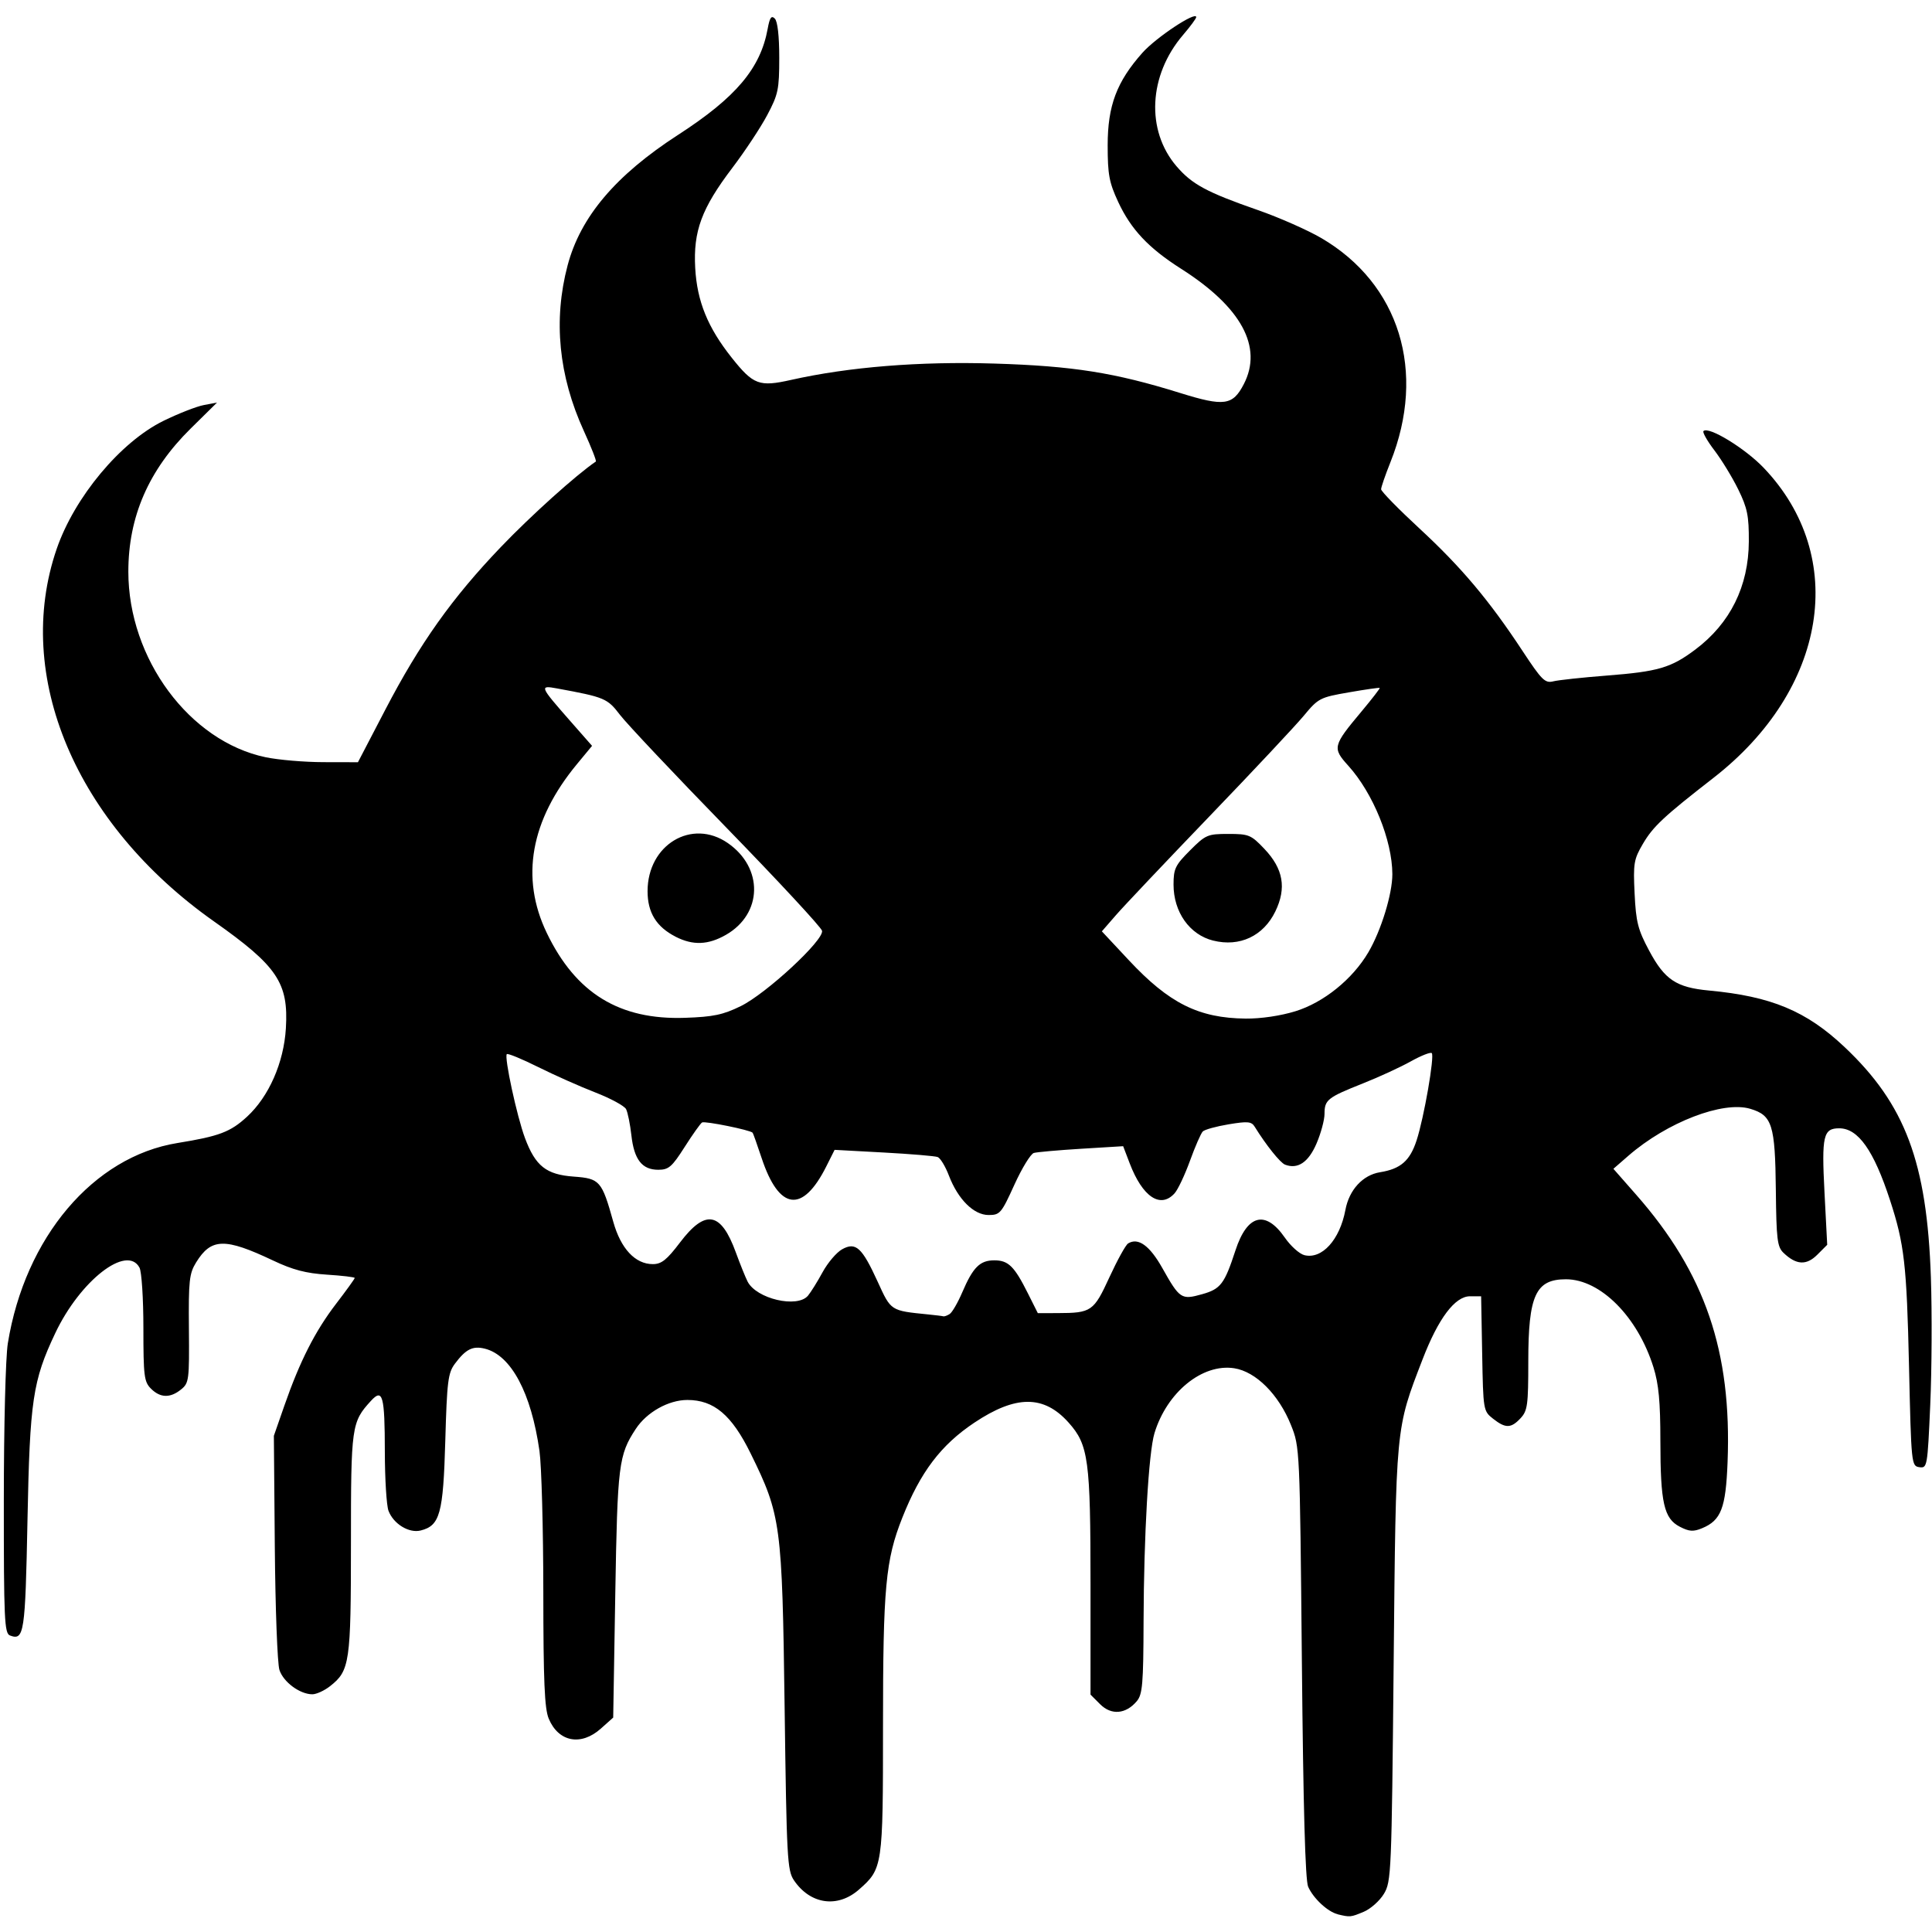
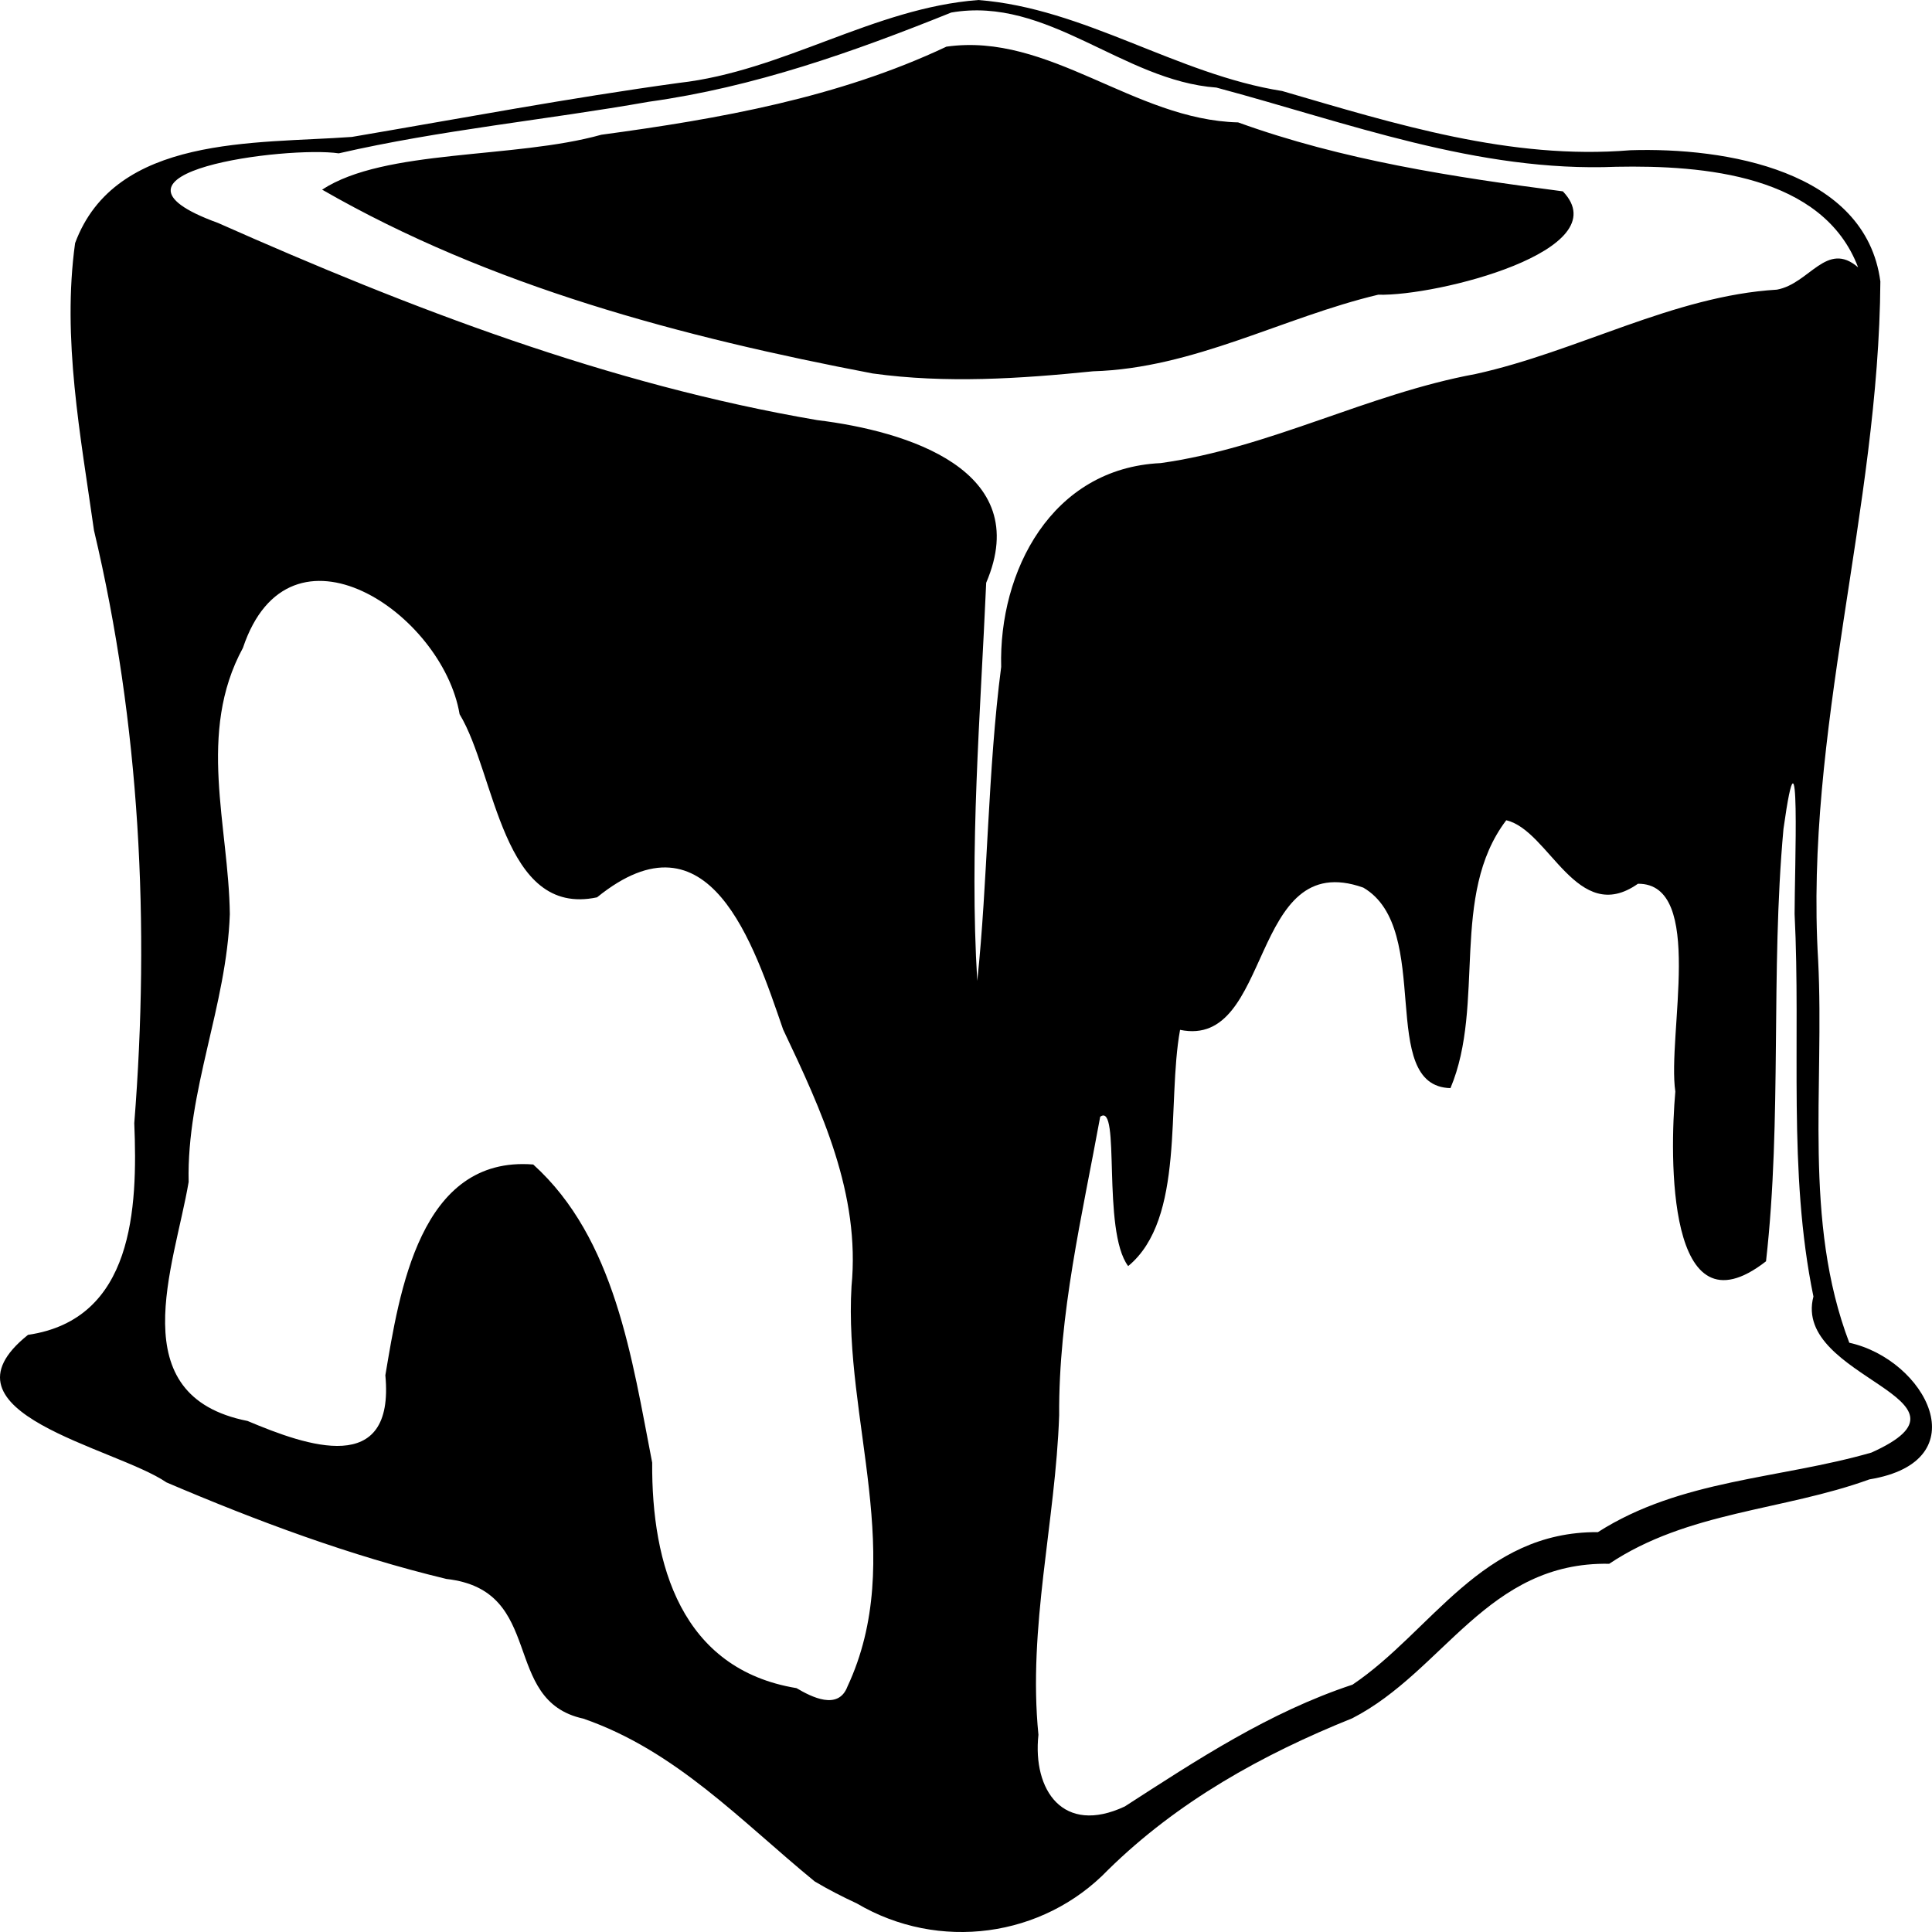
<svg xmlns="http://www.w3.org/2000/svg" width="100" height="100" version="1.1" viewBox="0 0 100 100" xml:space="preserve">
-   <path d="m69.238 99.079c-0.516-0.125-1.258-0.815-1.529-1.423-0.148-0.331-0.252-4.076-0.324-11.621-0.106-11.099-0.108-11.136-0.564-12.274-0.636-1.586-1.818-2.768-2.941-2.941-1.648-0.253-3.484 1.244-4.126 3.364-0.301 0.995-0.549 5.278-0.563 9.73-0.01 3.265-0.055 3.789-0.353 4.142-0.569 0.672-1.317 0.733-1.895 0.155l-0.498-0.498v-5.663c0-6.499-0.103-7.265-1.137-8.42-1.279-1.43-2.727-1.428-4.876 7e-3 -1.731 1.156-2.789 2.552-3.728 4.918-0.869 2.19-1 3.609-1 10.795 0 7.275-0.014 7.373-1.247 8.456-1.103 0.969-2.517 0.766-3.362-0.481-0.345-0.509-0.379-1.125-0.483-8.945-0.127-9.494-0.188-9.952-1.756-13.144-0.981-1.997-1.9-2.774-3.278-2.774-0.976 0-2.103 0.633-2.671 1.499-0.886 1.353-0.947 1.842-1.06 8.527l-0.108 6.413-0.638 0.57c-1.028 0.918-2.193 0.696-2.699-0.514-0.217-0.52-0.277-1.925-0.28-6.576-0.002-3.253-0.092-6.53-0.199-7.282-0.428-3.005-1.466-4.95-2.824-5.291-0.63-0.158-0.988 0.021-1.553 0.778-0.357 0.479-0.41 0.903-0.498 3.997-0.107 3.771-0.276 4.384-1.274 4.635-0.604 0.152-1.407-0.339-1.665-1.018-0.103-0.27-0.188-1.65-0.19-3.066-0.003-2.901-0.11-3.292-0.719-2.626-1.008 1.102-1.035 1.3-1.035 7.372-1e-6 6.173-0.061 6.594-1.077 7.393-0.296 0.233-0.711 0.423-0.921 0.423-0.645 1e-6 -1.504-0.636-1.704-1.262-0.105-0.326-0.212-3.186-0.239-6.355l-0.049-5.762 0.544-1.562c0.8-2.297 1.59-3.854 2.676-5.27 0.531-0.692 0.965-1.294 0.965-1.338 0-0.043-0.647-0.121-1.438-0.171-1.087-0.07-1.766-0.248-2.783-0.73-2.501-1.185-3.206-1.169-3.987 0.095-0.356 0.577-0.396 0.942-0.374 3.437 0.023 2.657 0.004 2.809-0.406 3.14-0.562 0.455-1.076 0.441-1.559-0.042-0.354-0.354-0.391-0.651-0.391-3.138 0-1.52-0.09-2.916-0.202-3.125-0.651-1.217-3.072 0.668-4.363 3.397-1.162 2.456-1.313 3.475-1.434 9.652-0.115 5.886-0.174 6.271-0.909 5.989-0.285-0.109-0.318-0.826-0.316-6.986 8.3081e-4 -3.865 0.091-7.418 0.207-8.133 0.888-5.484 4.426-9.663 8.776-10.369 2.17-0.352 2.745-0.57 3.606-1.363 1.132-1.043 1.903-2.799 2.01-4.575 0.142-2.355-0.439-3.218-3.724-5.535-7.161-5.051-10.397-12.715-8.139-19.279 0.923-2.682 3.306-5.539 5.529-6.629 0.771-0.378 1.71-0.745 2.086-0.816l0.684-0.129-1.368 1.349c-2.171 2.142-3.222 4.557-3.222 7.404 0 4.502 3.163 8.778 7.103 9.604 0.659 0.138 2.004 0.253 2.989 0.255l1.792 0.004 1.413-2.713c1.793-3.442 3.461-5.791 5.99-8.432 1.552-1.621 3.895-3.73 4.911-4.419 0.043-0.029-0.237-0.741-0.621-1.582-1.306-2.856-1.589-5.74-0.842-8.566 0.665-2.517 2.487-4.67 5.726-6.765 2.99-1.935 4.258-3.437 4.631-5.487 0.106-0.582 0.191-0.704 0.369-0.527 0.144 0.144 0.23 0.906 0.23 2.027-5.57e-4 1.644-0.054 1.897-0.623 2.969-0.342 0.645-1.156 1.875-1.808 2.734-1.589 2.094-2.025 3.272-1.919 5.18 0.096 1.725 0.648 3.08 1.892 4.645 1.116 1.404 1.42 1.517 3.071 1.147 2.995-0.672 6.652-0.966 10.521-0.846 4.073 0.126 6.224 0.467 9.617 1.523 2.279 0.71 2.722 0.648 3.294-0.458 0.995-1.924-0.127-3.988-3.245-5.971-1.686-1.072-2.597-2.041-3.257-3.461-0.468-1.008-0.544-1.417-0.544-2.93 0-2.051 0.466-3.291 1.801-4.792 0.703-0.79 2.782-2.168 2.782-1.843 0 0.07-0.307 0.486-0.682 0.924-1.786 2.087-1.929 4.937-0.34 6.793 0.802 0.937 1.568 1.35 4.212 2.27 1.092 0.38 2.569 1.032 3.282 1.448 4.052 2.367 5.455 6.916 3.579 11.606-0.264 0.661-0.481 1.289-0.481 1.397s0.895 1.022 1.989 2.034c2.164 2.002 3.604 3.712 5.331 6.335 0.998 1.515 1.165 1.68 1.591 1.573 0.262-0.066 1.507-0.2 2.765-0.298 2.67-0.208 3.325-0.4 4.586-1.346 1.809-1.357 2.76-3.278 2.771-5.594 0.006-1.33-0.075-1.731-0.548-2.696-0.306-0.624-0.861-1.533-1.233-2.021-0.373-0.488-0.627-0.938-0.566-0.999 0.262-0.262 2.154 0.893 3.119 1.905 4.398 4.61 3.282 11.473-2.61 16.052-2.569 1.997-3.119 2.511-3.644 3.407-0.471 0.803-0.506 1.013-0.43 2.575 0.071 1.474 0.171 1.867 0.75 2.95 0.808 1.512 1.405 1.91 3.104 2.069 3.219 0.301 5.033 1.057 7.01 2.922 3.145 2.967 4.269 5.963 4.471 11.923 0.062 1.826 0.047 4.797-0.033 6.603-0.142 3.205-0.155 3.281-0.563 3.223-0.412-0.059-0.42-0.137-0.536-5.235-0.119-5.249-0.242-6.32-0.986-8.594-0.842-2.574-1.647-3.711-2.627-3.711-0.825 0-0.914 0.386-0.762 3.306l0.141 2.724-0.513 0.513c-0.564 0.564-1.091 0.534-1.75-0.098-0.322-0.308-0.369-0.697-0.396-3.251-0.036-3.384-0.187-3.863-1.322-4.203-1.412-0.423-4.313 0.694-6.31 2.43l-0.776 0.675 1.182 1.345c3.566 4.059 4.949 8.106 4.728 13.833-0.092 2.388-0.335 3.018-1.32 3.426-0.453 0.188-0.667 0.173-1.153-0.078-0.821-0.425-1.003-1.229-1.005-4.441-8.29e-4 -2.032-0.086-2.94-0.357-3.809-0.818-2.62-2.746-4.558-4.533-4.558-1.566 1e-6 -1.947 0.831-1.947 4.254 0 2.255-0.04 2.552-0.398 2.936-0.495 0.531-0.778 0.536-1.426 0.027-0.504-0.397-0.51-0.431-0.563-3.369l-0.054-2.968h-0.576c-0.777 0-1.638 1.144-2.453 3.259-1.405 3.645-1.379 3.365-1.499 15.784-0.105 10.842-0.122 11.253-0.505 11.888-0.218 0.361-0.688 0.779-1.044 0.928-0.675 0.282-0.706 0.285-1.344 0.131zm-20.081-31.068c0.128-0.081 0.419-0.585 0.649-1.12 0.557-1.3 0.914-1.656 1.659-1.656 0.727 0 1.034 0.302 1.739 1.709l0.514 1.025 1.022-0.003c1.754-0.005 1.869-0.085 2.684-1.857 0.407-0.884 0.841-1.671 0.966-1.748 0.52-0.321 1.115 0.106 1.77 1.27 0.902 1.603 0.986 1.659 2.058 1.358 0.963-0.27 1.16-0.528 1.729-2.269 0.609-1.863 1.554-2.106 2.558-0.658 0.3 0.434 0.754 0.84 1.007 0.904 0.91 0.228 1.835-0.789 2.126-2.341 0.195-1.042 0.899-1.807 1.795-1.951 1.062-0.171 1.543-0.589 1.888-1.642 0.383-1.169 0.94-4.371 0.787-4.523-0.063-0.063-0.553 0.13-1.088 0.429-0.536 0.299-1.649 0.812-2.474 1.139-1.836 0.729-1.989 0.85-1.989 1.575 0 0.316-0.187 1.01-0.416 1.541-0.418 0.971-0.971 1.341-1.627 1.089-0.251-0.096-0.982-1.011-1.571-1.963-0.167-0.271-0.361-0.289-1.353-0.124-0.637 0.106-1.237 0.272-1.334 0.369-0.097 0.097-0.396 0.78-0.663 1.518-0.268 0.738-0.626 1.495-0.796 1.683-0.731 0.809-1.658 0.192-2.323-1.548l-0.34-0.89-2.162 0.132c-1.189 0.073-2.296 0.171-2.461 0.218-0.164 0.047-0.618 0.789-1.009 1.649-0.671 1.478-0.744 1.563-1.332 1.563-0.769 0-1.585-0.812-2.056-2.044-0.181-0.473-0.442-0.904-0.58-0.957-0.138-0.053-1.395-0.158-2.793-0.234l-2.542-0.138-0.43 0.857c-1.227 2.443-2.442 2.289-3.345-0.426-0.23-0.691-0.44-1.284-0.468-1.317-0.112-0.138-2.477-0.618-2.618-0.531-0.084 0.052-0.49 0.624-0.902 1.271-0.656 1.03-0.826 1.177-1.364 1.177-0.839 0-1.25-0.525-1.391-1.78-0.065-0.579-0.189-1.19-0.275-1.358-0.086-0.168-0.799-0.555-1.584-0.86-0.786-0.304-2.119-0.897-2.962-1.317-0.844-0.42-1.576-0.722-1.627-0.67-0.144 0.144 0.523 3.226 0.939 4.342 0.542 1.452 1.1 1.894 2.525 1.997 1.349 0.098 1.454 0.217 2.046 2.338 0.389 1.392 1.136 2.192 2.047 2.192 0.449 0 0.722-0.218 1.409-1.123 1.316-1.734 2.119-1.591 2.887 0.515 0.22 0.603 0.494 1.282 0.608 1.508 0.454 0.896 2.574 1.393 3.127 0.733 0.147-0.176 0.488-0.723 0.756-1.215s0.722-1.025 1.007-1.184c0.71-0.397 1.032-0.103 1.848 1.683 0.69 1.512 0.657 1.491 2.614 1.687 0.376 0.038 0.728 0.081 0.781 0.097 0.054 0.016 0.202-0.038 0.329-0.119zm-10.821-15.931c1.325-0.648 4.317-3.419 4.213-3.902-0.038-0.178-2.264-2.577-4.945-5.332-2.682-2.755-5.163-5.385-5.513-5.844-0.656-0.859-0.785-0.913-3.262-1.369-0.92-0.169-0.899-0.119 0.687 1.687l1.129 1.285-0.786 0.951c-2.401 2.906-2.932 5.876-1.559 8.731 1.502 3.125 3.762 4.513 7.161 4.395 1.459-0.05 1.963-0.156 2.876-0.603zm-3.362-3.594c-1-0.51-1.456-1.248-1.456-2.358 0-2.408 2.292-3.782 4.155-2.49 1.852 1.283 1.803 3.659-0.097 4.748-0.919 0.527-1.707 0.557-2.603 0.101zm32.076 3.856c1.466-0.453 2.962-1.663 3.778-3.055 0.662-1.13 1.242-3.021 1.24-4.04-5e-3 -1.751-0.996-4.191-2.279-5.611-0.834-0.923-0.808-1.029 0.688-2.817 0.538-0.644 0.96-1.189 0.937-1.212-0.023-0.023-0.741 0.08-1.596 0.229-1.5 0.26-1.582 0.303-2.336 1.212-0.43 0.518-2.627 2.862-4.884 5.208-2.256 2.347-4.432 4.645-4.834 5.108l-0.732 0.842 1.392 1.49c2.088 2.236 3.621 3.002 6.056 3.026 0.783 0.008 1.802-0.143 2.569-0.38zm-4.257-3.657c-1.222-0.306-2.051-1.478-2.051-2.9 0-0.819 0.089-1.003 0.853-1.768 0.811-0.811 0.909-0.853 1.983-0.853 1.062 0 1.175 0.047 1.862 0.769 0.984 1.034 1.159 2.028 0.572 3.241-0.618 1.277-1.848 1.854-3.219 1.51z" />
+   <path d="m42.163 97.378c-3.796-3.108-7.171-6.761-11.971-8.422-4.322-0.942-1.899-6.649-7.088-7.23-4.986-1.202-9.772-2.985-14.487-4.997-2.639-1.811-12.222-3.594-7.168-7.637 5.461-0.799 5.684-6.545 5.501-10.957 0.814-10.27 0.298-20.634-2.086-30.685-0.692-4.899-1.661-9.926-0.977-14.866 2.077-5.614 9.333-5.131 14.328-5.497 5.625-0.956 11.251-2.017 16.92-2.795 5.414-0.608 10.091-3.88 15.502-4.291 5.496 0.424 10.259 3.846 15.728 4.71 5.856 1.707 11.819 3.579 18.025 3.065 4.919-0.156 12.177 1.044 12.937 6.792-0.076 11.797-3.931 23.295-3.22 35.137 0.332 6.581-0.79 13.496 1.612 19.795 3.951 0.87 6.753 6.134 1.04 7.073-4.471 1.623-9.401 1.653-13.466 4.368-6.31-0.117-8.546 5.553-13.3 7.997-4.674 1.878-9.044 4.315-12.639 7.846-3.379 3.512-8.767 4.235-13 1.74-0.748-0.348-1.484-0.722-2.191-1.145zm16.047-3.87c3.752-2.421 7.469-4.879 11.797-6.311 4.096-2.754 6.68-7.934 12.701-7.894 4.29-2.739 9.396-2.746 14.157-4.118 6.239-2.805-4.12-3.822-3.002-8.077-1.337-6.481-0.643-13.211-0.975-19.802-0.002-2.173 0.333-10.881-0.576-4.4-0.678 7.439-0.066 14.983-0.903 22.378-5.159 4.021-4.987-5.482-4.694-8.783-0.43-2.915 1.562-10.788-1.935-10.758-3.158 2.223-4.583-2.774-6.817-3.286-2.944 3.877-1.057 9.518-2.887 13.864-3.834-0.091-0.846-8.242-4.513-10.379-5.941-2.104-4.655 8.369-9.483 7.363-0.698 3.825 0.281 9.781-2.686 12.228-1.386-1.848-0.366-8.525-1.448-7.73-0.934 5.121-2.159 10.21-2.124 15.461-0.192 5.532-1.628 10.957-1.073 16.528-0.309 2.877 1.28 5.199 4.462 3.714zm-14.352-6.2c3.103-6.618-0.194-13.828 0.216-20.727 0.462-4.778-1.541-9.083-3.54-13.295-1.519-4.398-3.811-11.555-9.631-6.84-4.922 1.049-5.238-6.391-7.114-9.478-0.882-5.231-8.808-10.611-11.215-3.434-2.391 4.396-0.735 9.215-0.678 13.783-0.164 4.744-2.24 9.124-2.132 13.861-0.741 4.387-3.523 11.07 3.049 12.371 3.091 1.302 7.628 2.909 7.133-2.365 0.723-4.276 1.773-11.375 7.654-10.91 4.241 3.828 5.114 10.074 6.157 15.433-0.037 5.276 1.508 10.69 7.469 11.67 0.778 0.458 2.154 1.164 2.633-0.069zm7.963-52.784c-0.134-4.95 2.603-10.29 8.254-10.554 5.667-0.792 10.699-3.577 16.302-4.612 5.274-1.159 10.252-4.046 15.598-4.366 1.692-0.31 2.57-2.561 4.2-1.154-1.818-4.793-8.021-5.292-12.517-5.206-7.177 0.297-13.907-2.283-20.697-4.099-4.853-0.352-8.742-4.749-13.725-3.884-5.056 2.037-10.209 3.863-15.643 4.616-5.342 0.944-10.777 1.457-16.059 2.672-2.652-0.393-13.483 0.977-6.251 3.602 9.954 4.418 20.201 8.359 31.017 10.206 4.63 0.565 11.245 2.579 8.745 8.418-0.299 6.858-0.878 13.75-0.462 20.607 0.542-5.09 0.544-10.934 1.237-16.245zm-6.638-15.191c-9.867-1.885-19.794-4.5-28.51-9.517 3.241-2.123 9.938-1.579 14.453-2.842 6.113-0.824 12.268-1.919 17.861-4.559 5.324-0.756 9.696 3.787 15.098 3.92 5.406 1.956 11.134 2.83 16.808 3.569 2.923 3.053-6.522 5.439-9.558 5.35-4.949 1.176-9.532 3.809-14.756 3.964-3.777 0.384-7.621 0.636-11.396 0.114z" />
</svg>
